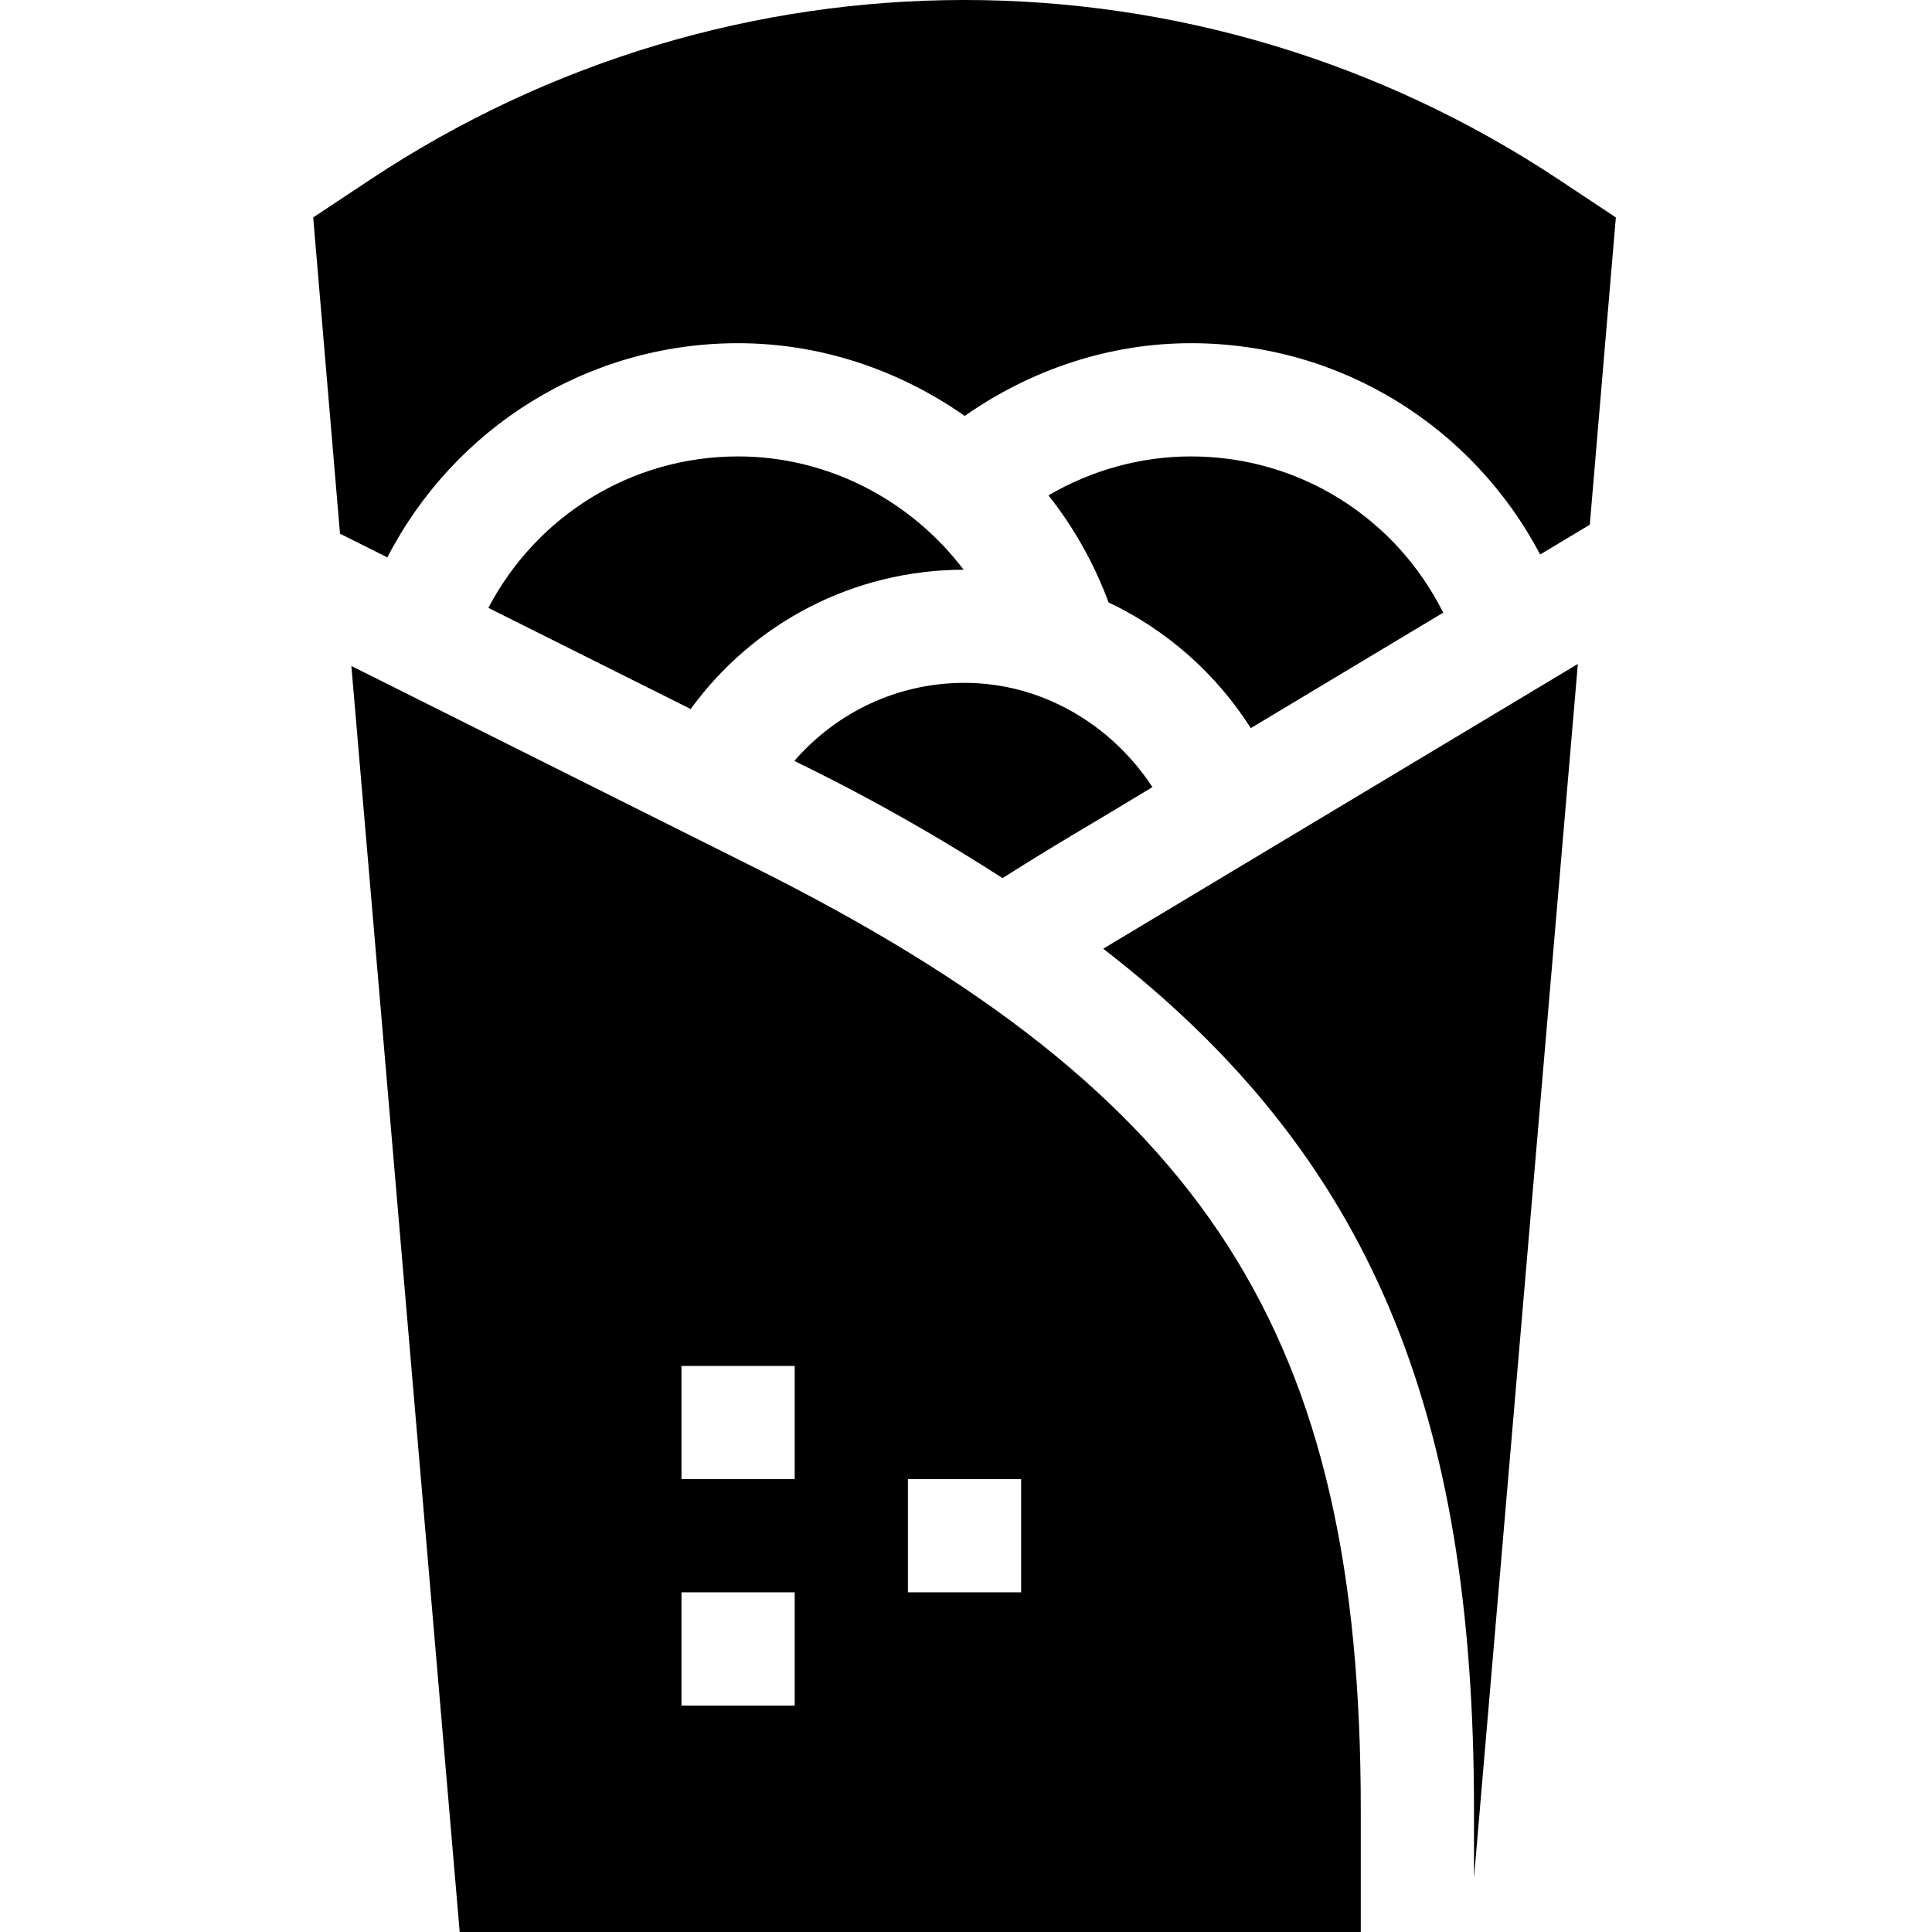
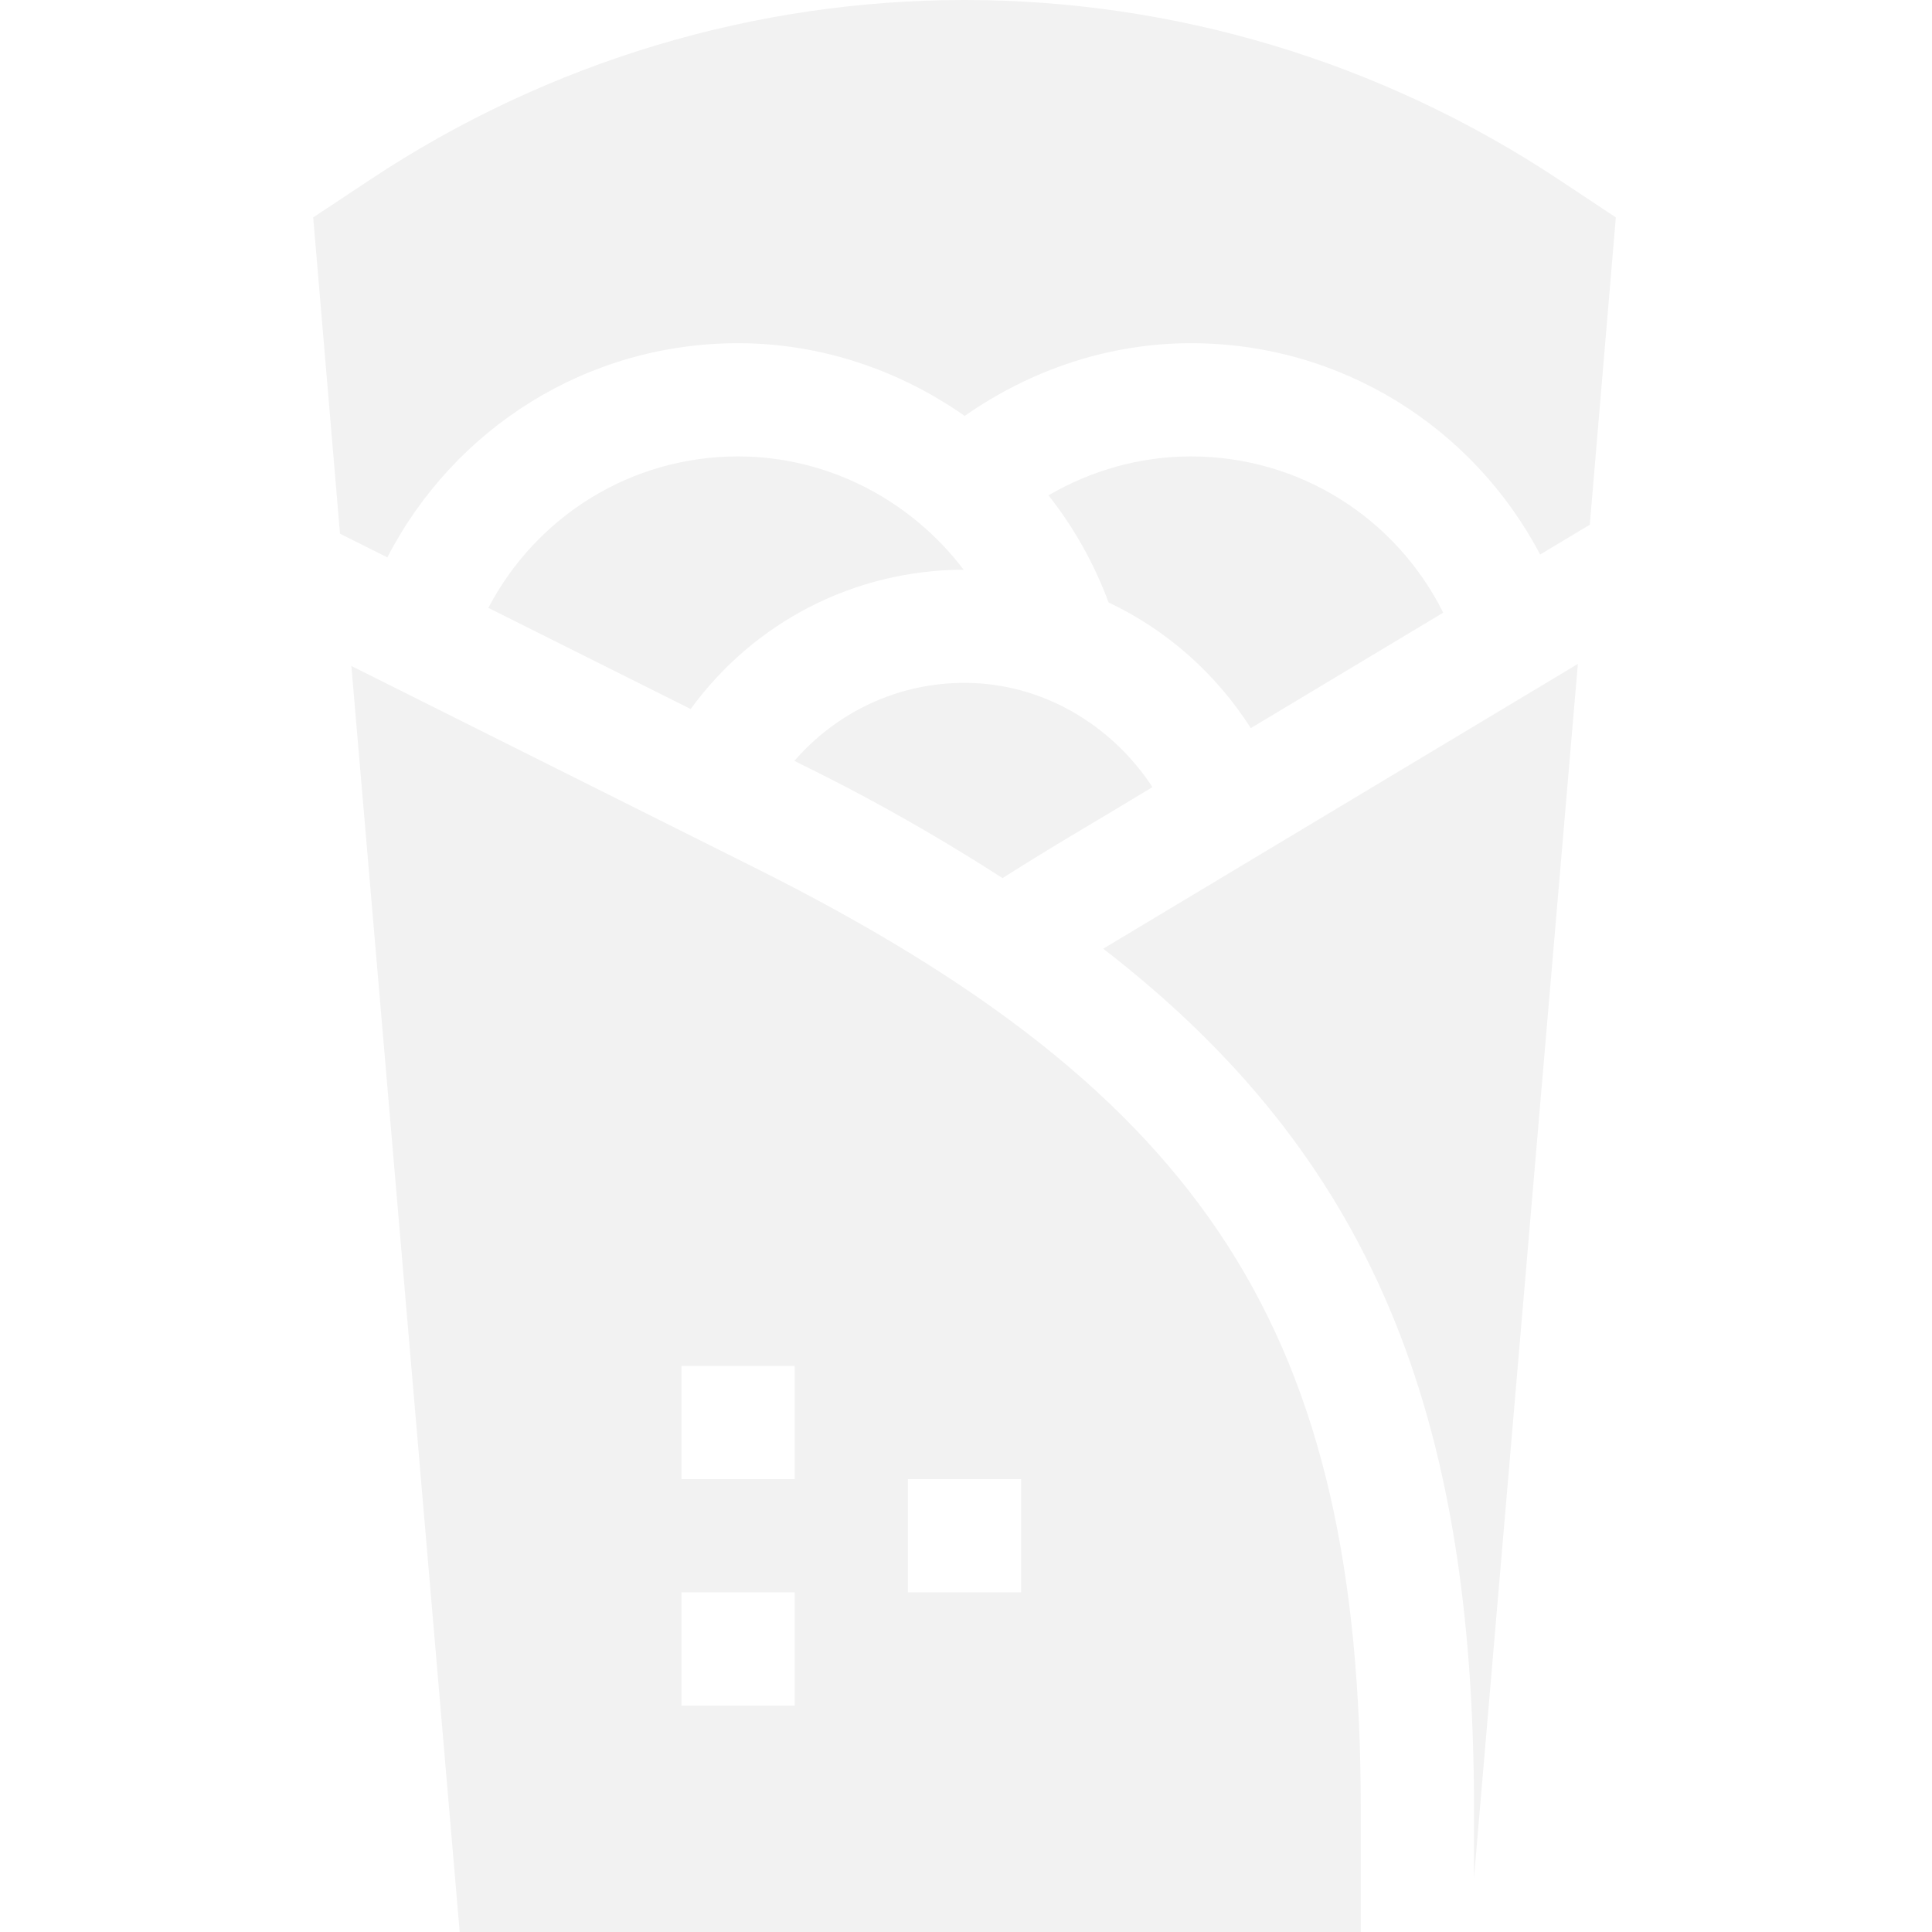
<svg xmlns="http://www.w3.org/2000/svg" height="512pt" viewBox="-83 0 512 512" width="512pt">
-   <g fill="F2F2F2">
+   <g fill="#F2F2F2">
    <path d="m335.148 175.949-125.781 75.465c71.059 54.898 98.254 122.777 98.254 228.078v18.172zm0 0" />
    <path d="m345.215 57.617-14.84-9.844c-95.84-63.699-219.707-63.699-315.52 0l-14.855 9.844 7.105 83.824 12.547 6.273c17.688-34.23 52.871-56.762 92.949-56.762 22.008 0 42.785 7.168 60.059 19.273 17.559-12.281 38.297-19.273 59.953-19.273 39.777 0 74.727 22.195 92.547 55.996l13.152-7.891zm0 0" />
    <path d="m112.602 120.957c-28.477 0-53.48 15.914-66.184 40.137l53.617 26.809c16.73-22.973 43.234-36.848 72.332-36.926-13.926-18.359-35.863-30.02-59.766-30.02zm0 0" />
    <path d="m248.473 192.957 50.996-30.598c-12.477-24.945-37.883-41.402-66.855-41.402-13.391 0-26.367 3.664-37.762 10.316 6.707 8.469 12.078 17.984 15.938 28.383 15.355 7.254 28.445 18.816 37.684 33.301zm0 0" />
    <path d="m127.512 201.641c3.105 1.648 25.5 11.973 55.172 31.062 16.109-10.176 19.551-11.895 39.727-24.109-10.949-16.688-29.406-27.629-49.805-27.629-17.695-.004-33.867 7.754-45.094 20.676zm0 0" />
    <path d="m38.824 512h238.797v-32.508c0-125.801-40.551-189.535-160.727-249.613l-106.777-53.383zm118.781-120.012h30.004v30h-30.004zm-60.008-30.004h30.004v30.004h-30.004zm0 60.004h30.004v30.004h-30.004zm0 0" />
  </g>
</svg>
